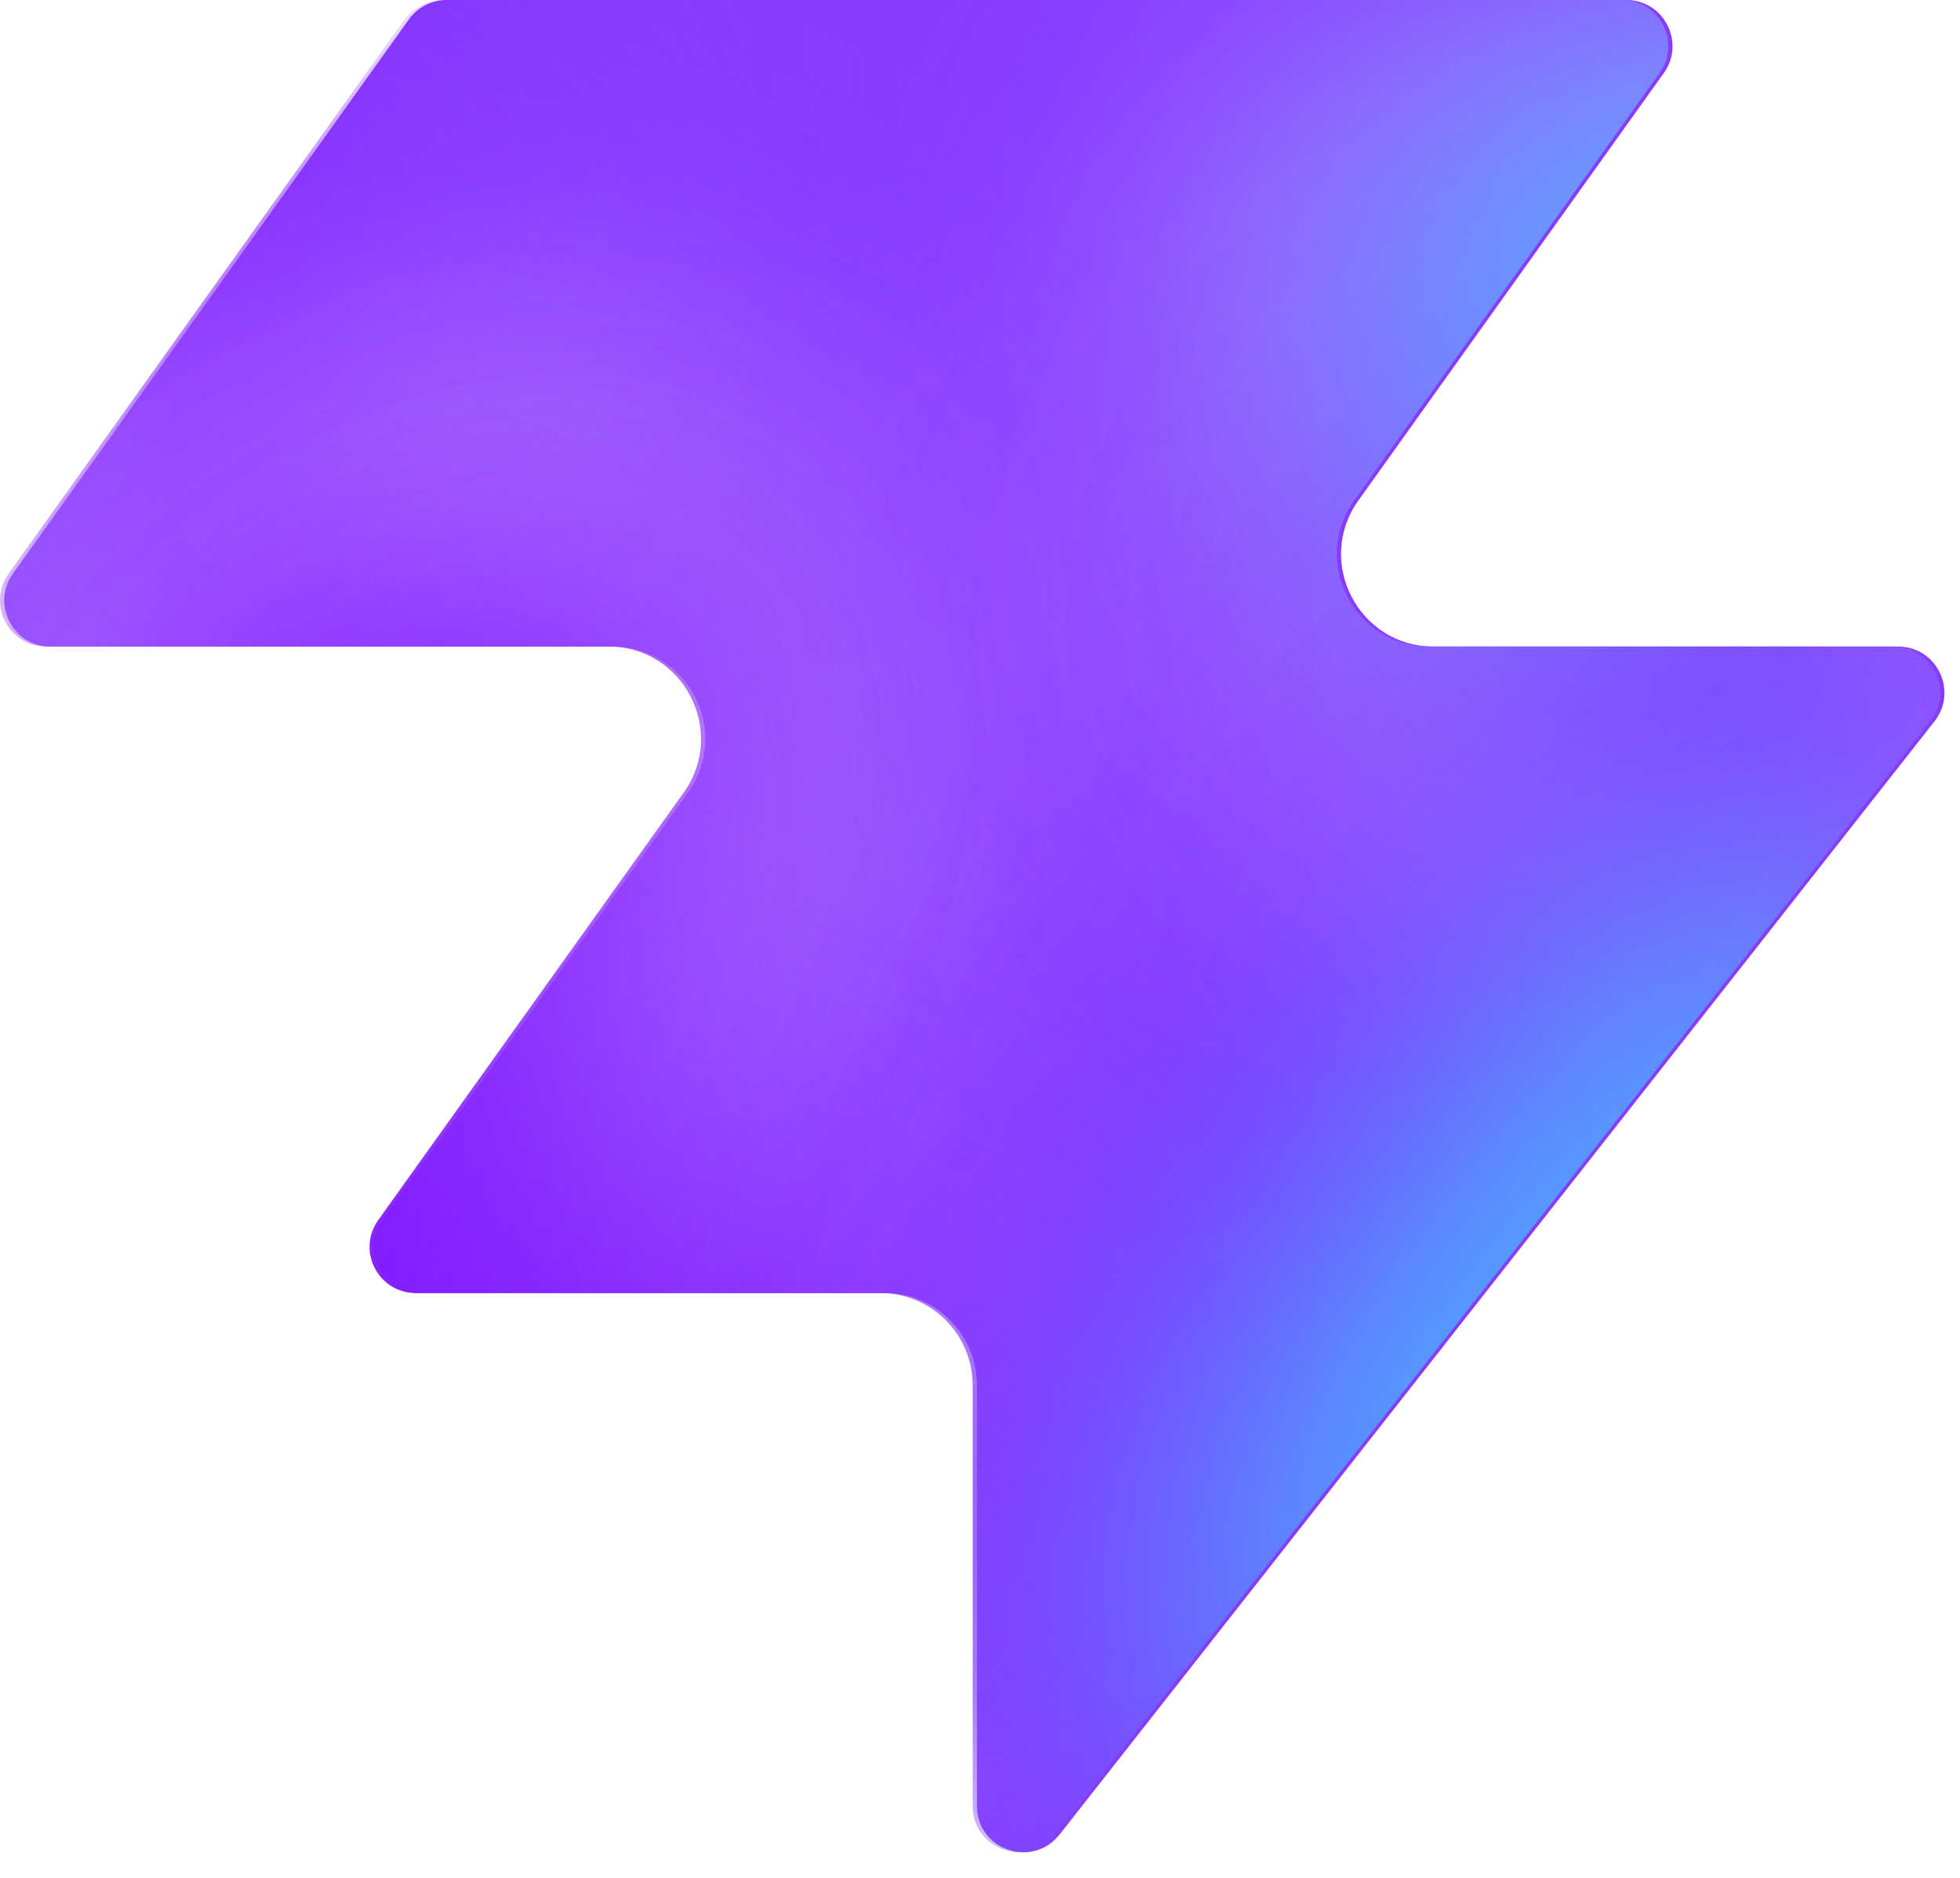
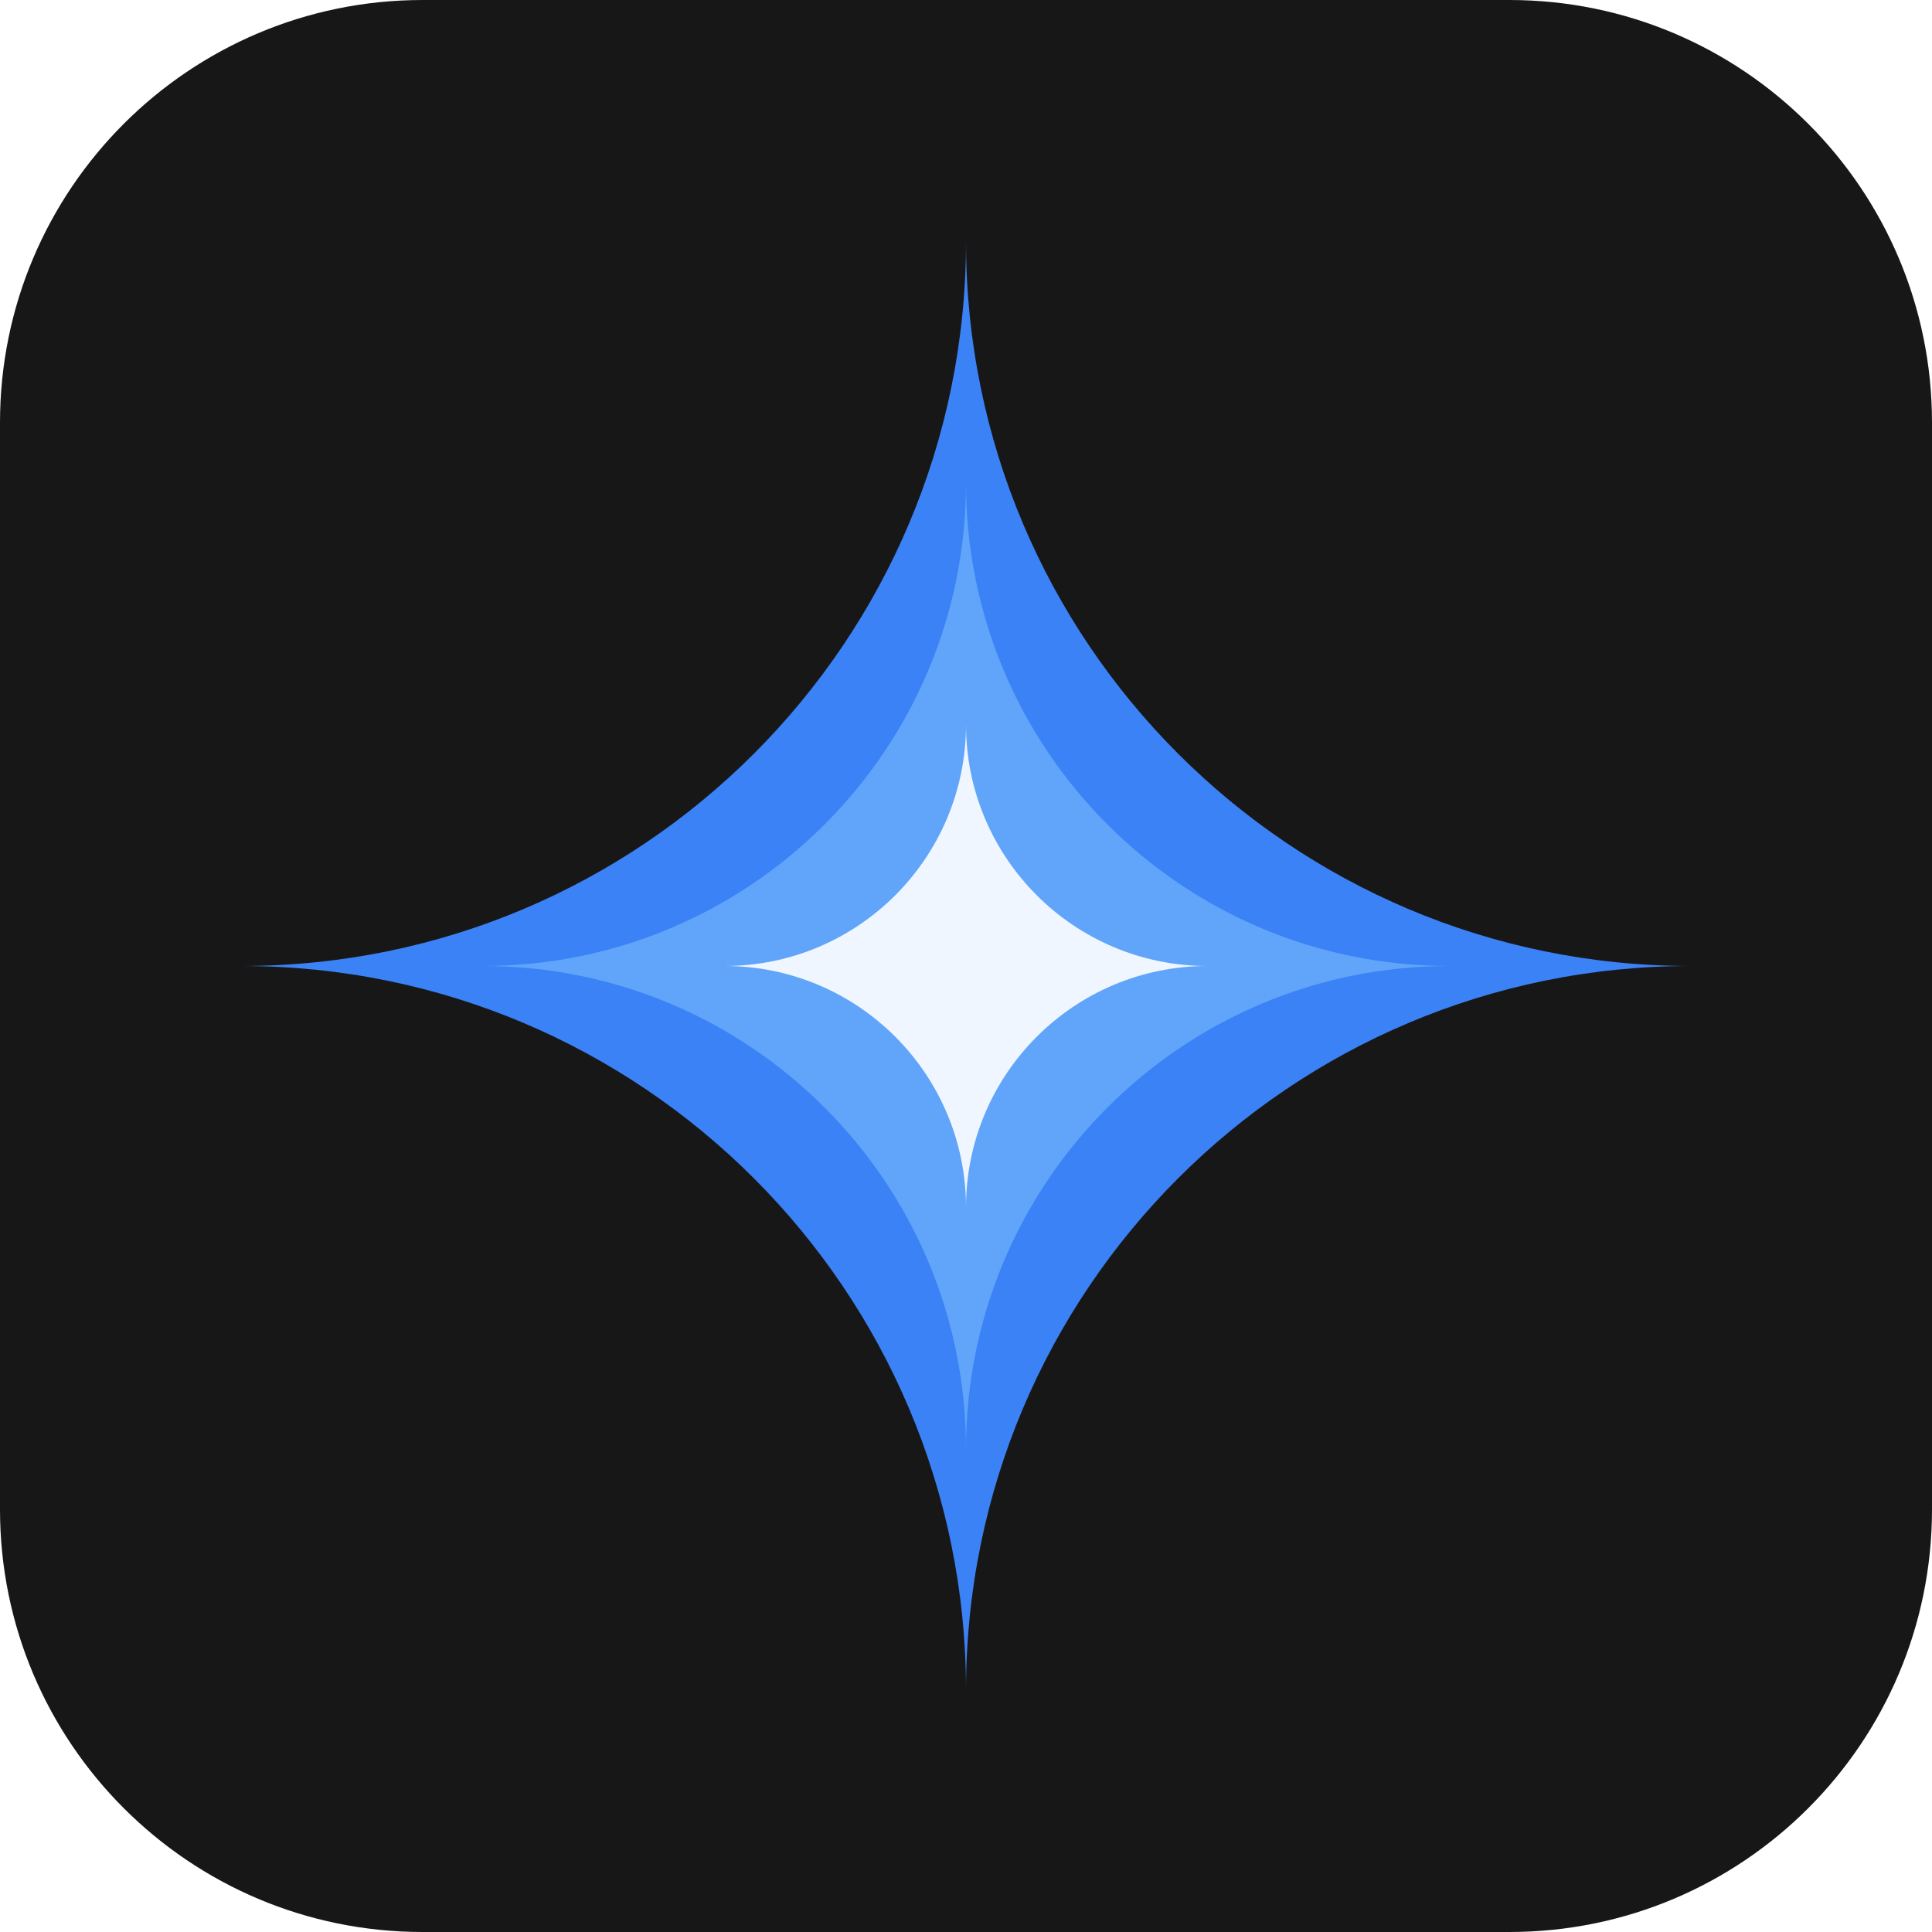
- <svg xmlns="http://www.w3.org/2000/svg" width="48" height="46" fill="none" viewBox="0 0 48 46">
-   <path fill="#863bff" d="M25.946 44.938c-.664.845-2.021.375-2.021-.698V33.937a2.26 2.26 0 0 0-2.262-2.262H10.287c-.92 0-1.456-1.04-.92-1.788l7.48-10.471c1.07-1.497 0-3.578-1.842-3.578H1.237c-.92 0-1.456-1.04-.92-1.788L10.013.474c.214-.297.556-.474.92-.474h28.894c.92 0 1.456 1.04.92 1.788l-7.48 10.471c-1.07 1.498 0 3.579 1.842 3.579h11.377c.943 0 1.473 1.088.89 1.83L25.947 44.94z" style="fill:#863bff;fill:color(display-p3 .525 .23 1);fill-opacity:1" />
-   <mask id="a" width="48" height="46" x="0" y="0" maskUnits="userSpaceOnUse" style="mask-type:alpha">
-     <path fill="#000" d="M25.842 44.938c-.664.844-2.021.375-2.021-.698V33.937a2.26 2.26 0 0 0-2.262-2.262H10.183c-.92 0-1.456-1.04-.92-1.788l7.48-10.471c1.07-1.498 0-3.579-1.842-3.579H1.133c-.92 0-1.456-1.04-.92-1.787L9.91.473c.214-.297.556-.474.92-.474h28.894c.92 0 1.456 1.04.92 1.788l-7.48 10.471c-1.07 1.498 0 3.578 1.842 3.578h11.377c.943 0 1.473 1.088.89 1.832L25.843 44.94z" style="fill:#000;fill-opacity:1" />
-   </mask>
-   <g mask="url(#a)">
-     <g filter="url(#b)">
-       <ellipse cx="5.508" cy="14.704" fill="#ede6ff" rx="5.508" ry="14.704" style="fill:#ede6ff;fill:color(display-p3 .927 .903 1);fill-opacity:1" transform="matrix(.00324 1 1 -.00324 -4.47 31.516)" />
-     </g>
-     <g filter="url(#c)">
-       <ellipse cx="10.399" cy="29.851" fill="#ede6ff" rx="10.399" ry="29.851" style="fill:#ede6ff;fill:color(display-p3 .927 .903 1);fill-opacity:1" transform="matrix(.00324 1 1 -.00324 -39.328 7.883)" />
-     </g>
-     <g filter="url(#d)">
-       <ellipse cx="5.508" cy="30.487" fill="#7e14ff" rx="5.508" ry="30.487" style="fill:#7e14ff;fill:color(display-p3 .492 .077 1);fill-opacity:1" transform="rotate(89.814 -25.913 -14.639)scale(1 -1)" />
-     </g>
-     <g filter="url(#e)">
-       <ellipse cx="5.508" cy="30.599" fill="#7e14ff" rx="5.508" ry="30.599" style="fill:#7e14ff;fill:color(display-p3 .492 .077 1);fill-opacity:1" transform="rotate(89.814 -32.644 -3.334)scale(1 -1)" />
-     </g>
-     <g filter="url(#f)">
-       <ellipse cx="5.508" cy="30.599" fill="#7e14ff" rx="5.508" ry="30.599" style="fill:#7e14ff;fill:color(display-p3 .492 .077 1);fill-opacity:1" transform="matrix(.00324 1 1 -.00324 -34.34 30.47)" />
-     </g>
-     <g filter="url(#g)">
-       <ellipse cx="14.072" cy="22.078" fill="#ede6ff" rx="14.072" ry="22.078" style="fill:#ede6ff;fill:color(display-p3 .927 .903 1);fill-opacity:1" transform="rotate(93.35 24.506 48.493)scale(-1 1)" />
-     </g>
-     <g filter="url(#h)">
-       <ellipse cx="3.47" cy="21.501" fill="#7e14ff" rx="3.47" ry="21.501" style="fill:#7e14ff;fill:color(display-p3 .492 .077 1);fill-opacity:1" transform="rotate(89.009 28.708 47.59)scale(-1 1)" />
-     </g>
-     <g filter="url(#i)">
-       <ellipse cx="3.47" cy="21.501" fill="#7e14ff" rx="3.47" ry="21.501" style="fill:#7e14ff;fill:color(display-p3 .492 .077 1);fill-opacity:1" transform="rotate(89.009 28.708 47.59)scale(-1 1)" />
-     </g>
-     <g filter="url(#j)">
-       <ellipse cx=".387" cy="8.972" fill="#7e14ff" rx="4.407" ry="29.108" style="fill:#7e14ff;fill:color(display-p3 .492 .077 1);fill-opacity:1" transform="rotate(39.51 .387 8.972)" />
-     </g>
-     <g filter="url(#k)">
-       <ellipse cx="47.523" cy="-6.092" fill="#7e14ff" rx="4.407" ry="29.108" style="fill:#7e14ff;fill:color(display-p3 .492 .077 1);fill-opacity:1" transform="rotate(37.892 47.523 -6.092)" />
-     </g>
-     <g filter="url(#l)">
-       <ellipse cx="41.412" cy="6.333" fill="#47bfff" rx="5.971" ry="9.665" style="fill:#47bfff;fill:color(display-p3 .28 .748 1);fill-opacity:1" transform="rotate(37.892 41.412 6.333)" />
-     </g>
-     <g filter="url(#m)">
-       <ellipse cx="-1.879" cy="38.332" fill="#7e14ff" rx="4.407" ry="29.108" style="fill:#7e14ff;fill:color(display-p3 .492 .077 1);fill-opacity:1" transform="rotate(37.892 -1.88 38.332)" />
-     </g>
-     <g filter="url(#n)">
-       <ellipse cx="-1.879" cy="38.332" fill="#7e14ff" rx="4.407" ry="29.108" style="fill:#7e14ff;fill:color(display-p3 .492 .077 1);fill-opacity:1" transform="rotate(37.892 -1.88 38.332)" />
-     </g>
-     <g filter="url(#o)">
-       <ellipse cx="35.651" cy="29.907" fill="#7e14ff" rx="4.407" ry="29.108" style="fill:#7e14ff;fill:color(display-p3 .492 .077 1);fill-opacity:1" transform="rotate(37.892 35.651 29.907)" />
-     </g>
-     <g filter="url(#p)">
-       <ellipse cx="38.418" cy="32.4" fill="#47bfff" rx="5.971" ry="15.297" style="fill:#47bfff;fill:color(display-p3 .28 .748 1);fill-opacity:1" transform="rotate(37.892 38.418 32.4)" />
-     </g>
-   </g>
-   <defs>
-     <filter id="b" width="60.045" height="41.654" x="-19.77" y="16.149" color-interpolation-filters="sRGB" filterUnits="userSpaceOnUse">
-       <feFlood flood-opacity="0" result="BackgroundImageFix" />
-       <feBlend in="SourceGraphic" in2="BackgroundImageFix" result="shape" />
-       <feGaussianBlur result="effect1_foregroundBlur_2002_17158" stdDeviation="7.659" />
-     </filter>
-     <filter id="c" width="90.34" height="51.437" x="-54.613" y="-7.533" color-interpolation-filters="sRGB" filterUnits="userSpaceOnUse">
-       <feFlood flood-opacity="0" result="BackgroundImageFix" />
-       <feBlend in="SourceGraphic" in2="BackgroundImageFix" result="shape" />
-       <feGaussianBlur result="effect1_foregroundBlur_2002_17158" stdDeviation="7.659" />
-     </filter>
-     <filter id="d" width="79.355" height="29.4" x="-49.64" y="2.03" color-interpolation-filters="sRGB" filterUnits="userSpaceOnUse">
-       <feFlood flood-opacity="0" result="BackgroundImageFix" />
-       <feBlend in="SourceGraphic" in2="BackgroundImageFix" result="shape" />
-       <feGaussianBlur result="effect1_foregroundBlur_2002_17158" stdDeviation="4.596" />
-     </filter>
-     <filter id="e" width="79.579" height="29.4" x="-45.045" y="20.029" color-interpolation-filters="sRGB" filterUnits="userSpaceOnUse">
-       <feFlood flood-opacity="0" result="BackgroundImageFix" />
-       <feBlend in="SourceGraphic" in2="BackgroundImageFix" result="shape" />
-       <feGaussianBlur result="effect1_foregroundBlur_2002_17158" stdDeviation="4.596" />
-     </filter>
-     <filter id="f" width="79.579" height="29.4" x="-43.513" y="21.178" color-interpolation-filters="sRGB" filterUnits="userSpaceOnUse">
-       <feFlood flood-opacity="0" result="BackgroundImageFix" />
-       <feBlend in="SourceGraphic" in2="BackgroundImageFix" result="shape" />
-       <feGaussianBlur result="effect1_foregroundBlur_2002_17158" stdDeviation="4.596" />
-     </filter>
-     <filter id="g" width="74.749" height="58.852" x="15.756" y="-17.901" color-interpolation-filters="sRGB" filterUnits="userSpaceOnUse">
-       <feFlood flood-opacity="0" result="BackgroundImageFix" />
-       <feBlend in="SourceGraphic" in2="BackgroundImageFix" result="shape" />
-       <feGaussianBlur result="effect1_foregroundBlur_2002_17158" stdDeviation="7.659" />
-     </filter>
-     <filter id="h" width="61.377" height="25.362" x="23.548" y="2.284" color-interpolation-filters="sRGB" filterUnits="userSpaceOnUse">
-       <feFlood flood-opacity="0" result="BackgroundImageFix" />
-       <feBlend in="SourceGraphic" in2="BackgroundImageFix" result="shape" />
-       <feGaussianBlur result="effect1_foregroundBlur_2002_17158" stdDeviation="4.596" />
-     </filter>
-     <filter id="i" width="61.377" height="25.362" x="23.548" y="2.284" color-interpolation-filters="sRGB" filterUnits="userSpaceOnUse">
-       <feFlood flood-opacity="0" result="BackgroundImageFix" />
-       <feBlend in="SourceGraphic" in2="BackgroundImageFix" result="shape" />
-       <feGaussianBlur result="effect1_foregroundBlur_2002_17158" stdDeviation="4.596" />
-     </filter>
-     <filter id="j" width="56.045" height="63.649" x="-27.636" y="-22.853" color-interpolation-filters="sRGB" filterUnits="userSpaceOnUse">
-       <feFlood flood-opacity="0" result="BackgroundImageFix" />
-       <feBlend in="SourceGraphic" in2="BackgroundImageFix" result="shape" />
-       <feGaussianBlur result="effect1_foregroundBlur_2002_17158" stdDeviation="4.596" />
-     </filter>
-     <filter id="k" width="54.814" height="64.646" x="20.116" y="-38.415" color-interpolation-filters="sRGB" filterUnits="userSpaceOnUse">
-       <feFlood flood-opacity="0" result="BackgroundImageFix" />
-       <feBlend in="SourceGraphic" in2="BackgroundImageFix" result="shape" />
-       <feGaussianBlur result="effect1_foregroundBlur_2002_17158" stdDeviation="4.596" />
-     </filter>
-     <filter id="l" width="33.541" height="35.313" x="24.641" y="-11.323" color-interpolation-filters="sRGB" filterUnits="userSpaceOnUse">
-       <feFlood flood-opacity="0" result="BackgroundImageFix" />
-       <feBlend in="SourceGraphic" in2="BackgroundImageFix" result="shape" />
-       <feGaussianBlur result="effect1_foregroundBlur_2002_17158" stdDeviation="4.596" />
-     </filter>
-     <filter id="m" width="54.814" height="64.646" x="-29.286" y="6.009" color-interpolation-filters="sRGB" filterUnits="userSpaceOnUse">
-       <feFlood flood-opacity="0" result="BackgroundImageFix" />
-       <feBlend in="SourceGraphic" in2="BackgroundImageFix" result="shape" />
-       <feGaussianBlur result="effect1_foregroundBlur_2002_17158" stdDeviation="4.596" />
-     </filter>
-     <filter id="n" width="54.814" height="64.646" x="-29.286" y="6.009" color-interpolation-filters="sRGB" filterUnits="userSpaceOnUse">
-       <feFlood flood-opacity="0" result="BackgroundImageFix" />
-       <feBlend in="SourceGraphic" in2="BackgroundImageFix" result="shape" />
-       <feGaussianBlur result="effect1_foregroundBlur_2002_17158" stdDeviation="4.596" />
-     </filter>
-     <filter id="o" width="54.814" height="64.646" x="8.244" y="-2.416" color-interpolation-filters="sRGB" filterUnits="userSpaceOnUse">
-       <feFlood flood-opacity="0" result="BackgroundImageFix" />
-       <feBlend in="SourceGraphic" in2="BackgroundImageFix" result="shape" />
-       <feGaussianBlur result="effect1_foregroundBlur_2002_17158" stdDeviation="4.596" />
-     </filter>
-     <filter id="p" width="39.409" height="43.623" x="18.713" y="10.588" color-interpolation-filters="sRGB" filterUnits="userSpaceOnUse">
-       <feFlood flood-opacity="0" result="BackgroundImageFix" />
-       <feBlend in="SourceGraphic" in2="BackgroundImageFix" result="shape" />
-       <feGaussianBlur result="effect1_foregroundBlur_2002_17158" stdDeviation="4.596" />
-     </filter>
-   </defs>
+ <svg xmlns="http://www.w3.org/2000/svg" width="256" height="256" viewBox="0 0 256 256" fill="none">
+   <rect width="256" height="256" rx="56" fill="#171717" />
+   <path d="M128 32C128 85.019 170.981 128 224 128C170.981 128 128 170.981 128 224C128 170.981 85.019 128 32 128C85.019 128 128 85.019 128 32Z" fill="#3B82F6" />
+   <path d="M128 64C128 99.346 156.654 128 192 128C156.654 128 128 156.654 128 192C128 156.654 99.346 128 64 128C99.346 128 128 99.346 128 64Z" fill="#60A5FA" />
+   <path d="M128 96C128 113.673 142.327 128 160 128C142.327 128 128 142.327 128 160C128 142.327 113.673 128 96 128C113.673 128 128 113.673 128 96Z" fill="#EFF6FF" />
</svg>
